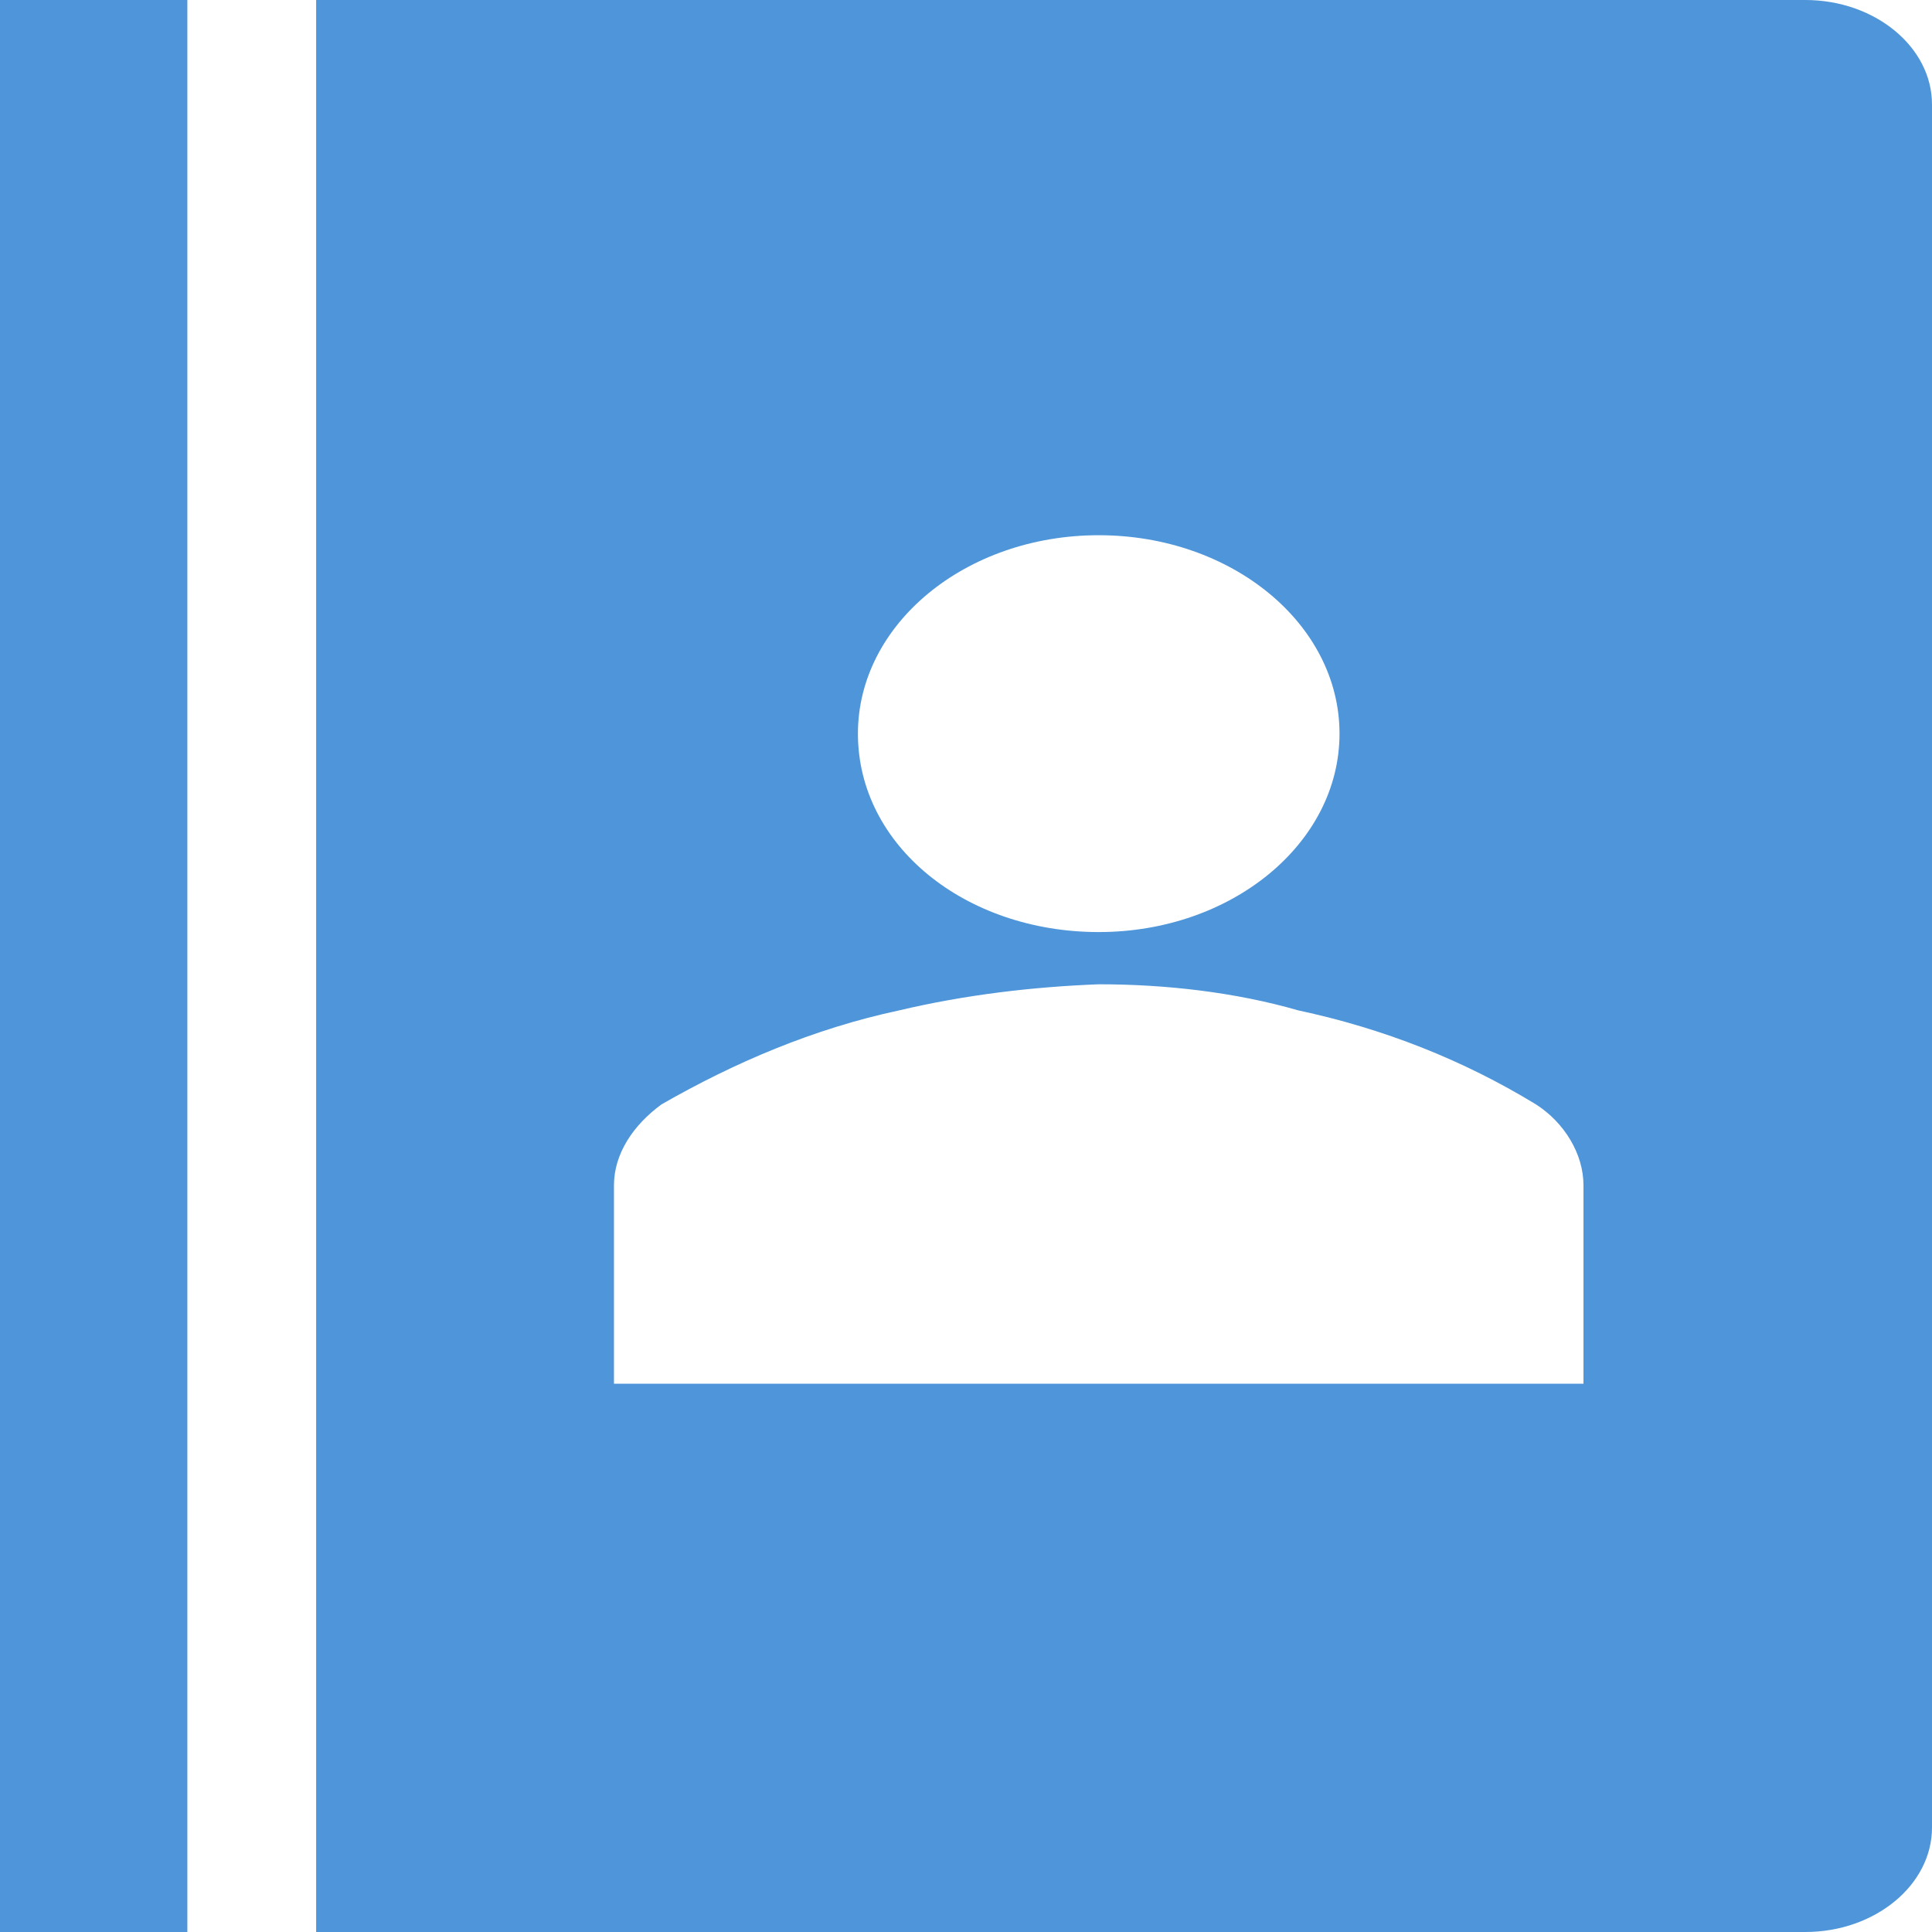
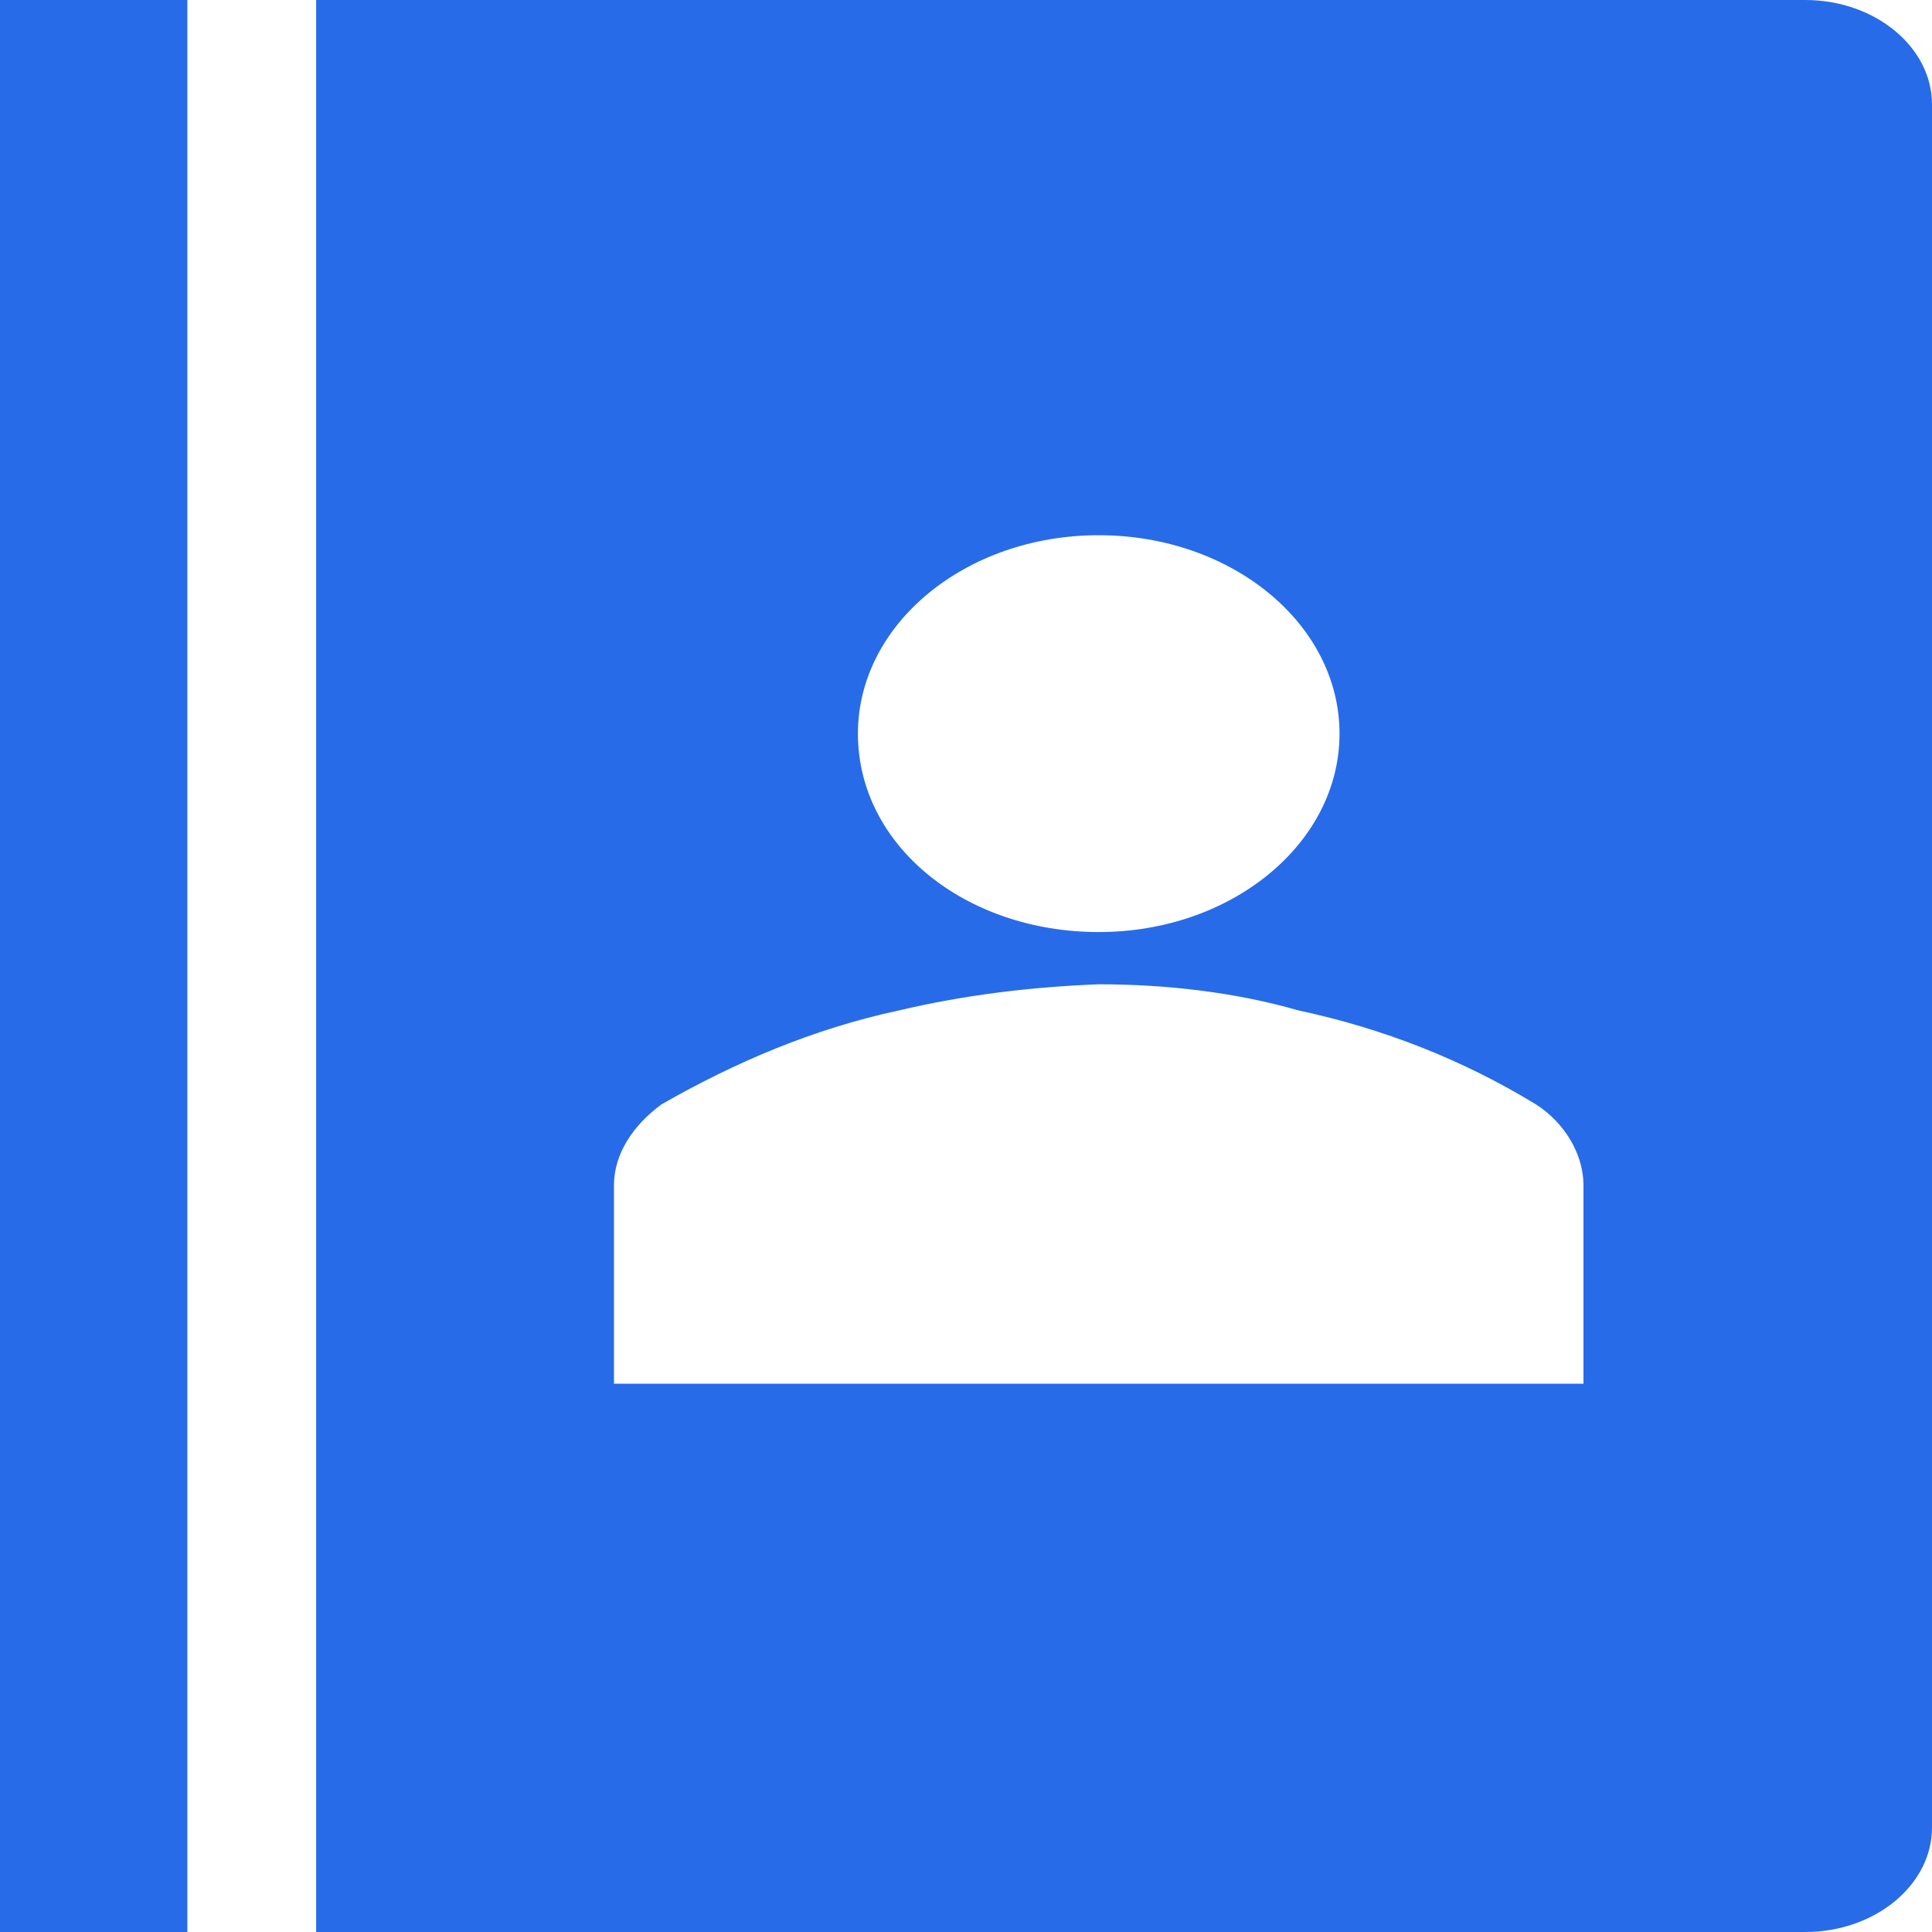
<svg xmlns="http://www.w3.org/2000/svg" width="330" height="330" xml:space="preserve" overflow="hidden">
  <defs>
    <clipPath id="clip0">
      <rect x="3186" y="288" width="330" height="330" />
    </clipPath>
  </defs>
  <g clip-path="url(#clip0)" transform="translate(-3186 -288)">
-     <path d="M3186 288 3218 288 3218 618 3186 618Z" fill="#4E95D9" fill-rule="evenodd" />
-     <path d="M3494.35 288 3240 288 3240 618 3494.35 618C3506.26 618 3516 609.973 3516 600.162L3516 305.838C3516 296.027 3506.26 288 3494.35 288ZM3332.54 413.311C3332.54 394.581 3350.94 379.419 3373.67 379.419 3396.4 379.419 3414.8 394.581 3414.8 413.311 3414.8 432.041 3396.4 447.203 3373.67 447.203 3350.94 447.203 3332.54 432.487 3332.54 413.311ZM3456.47 524.352 3290.87 524.352 3290.87 490.46C3290.87 485.108 3294.12 480.203 3298.99 476.635 3311.44 469.5 3324.96 463.703 3339.58 460.581 3350.94 457.905 3362.31 456.568 3373.67 456.122 3385.04 456.122 3396.94 457.46 3407.76 460.581 3422.38 463.703 3435.91 469.054 3448.35 476.635 3453.22 479.757 3456.47 485.108 3456.47 490.46L3456.47 524.352Z" fill="#4E95D9" fill-rule="evenodd" />
+     <path d="M3186 288 3218 288 3218 618 3186 618Z" fill="#276BE9" fill-rule="evenodd" />
+     <path d="M3494.35 288 3240 288 3240 618 3494.35 618C3506.26 618 3516 609.973 3516 600.162L3516 305.838C3516 296.027 3506.26 288 3494.35 288ZM3332.54 413.311C3332.54 394.581 3350.94 379.419 3373.67 379.419 3396.4 379.419 3414.8 394.581 3414.8 413.311 3414.8 432.041 3396.4 447.203 3373.67 447.203 3350.94 447.203 3332.54 432.487 3332.54 413.311ZM3456.47 524.352 3290.87 524.352 3290.87 490.46C3290.87 485.108 3294.12 480.203 3298.99 476.635 3311.44 469.5 3324.96 463.703 3339.58 460.581 3350.94 457.905 3362.31 456.568 3373.67 456.122 3385.04 456.122 3396.94 457.46 3407.76 460.581 3422.38 463.703 3435.91 469.054 3448.35 476.635 3453.22 479.757 3456.47 485.108 3456.47 490.46L3456.47 524.352Z" fill="#276BE9" fill-rule="evenodd" />
  </g>
</svg>
